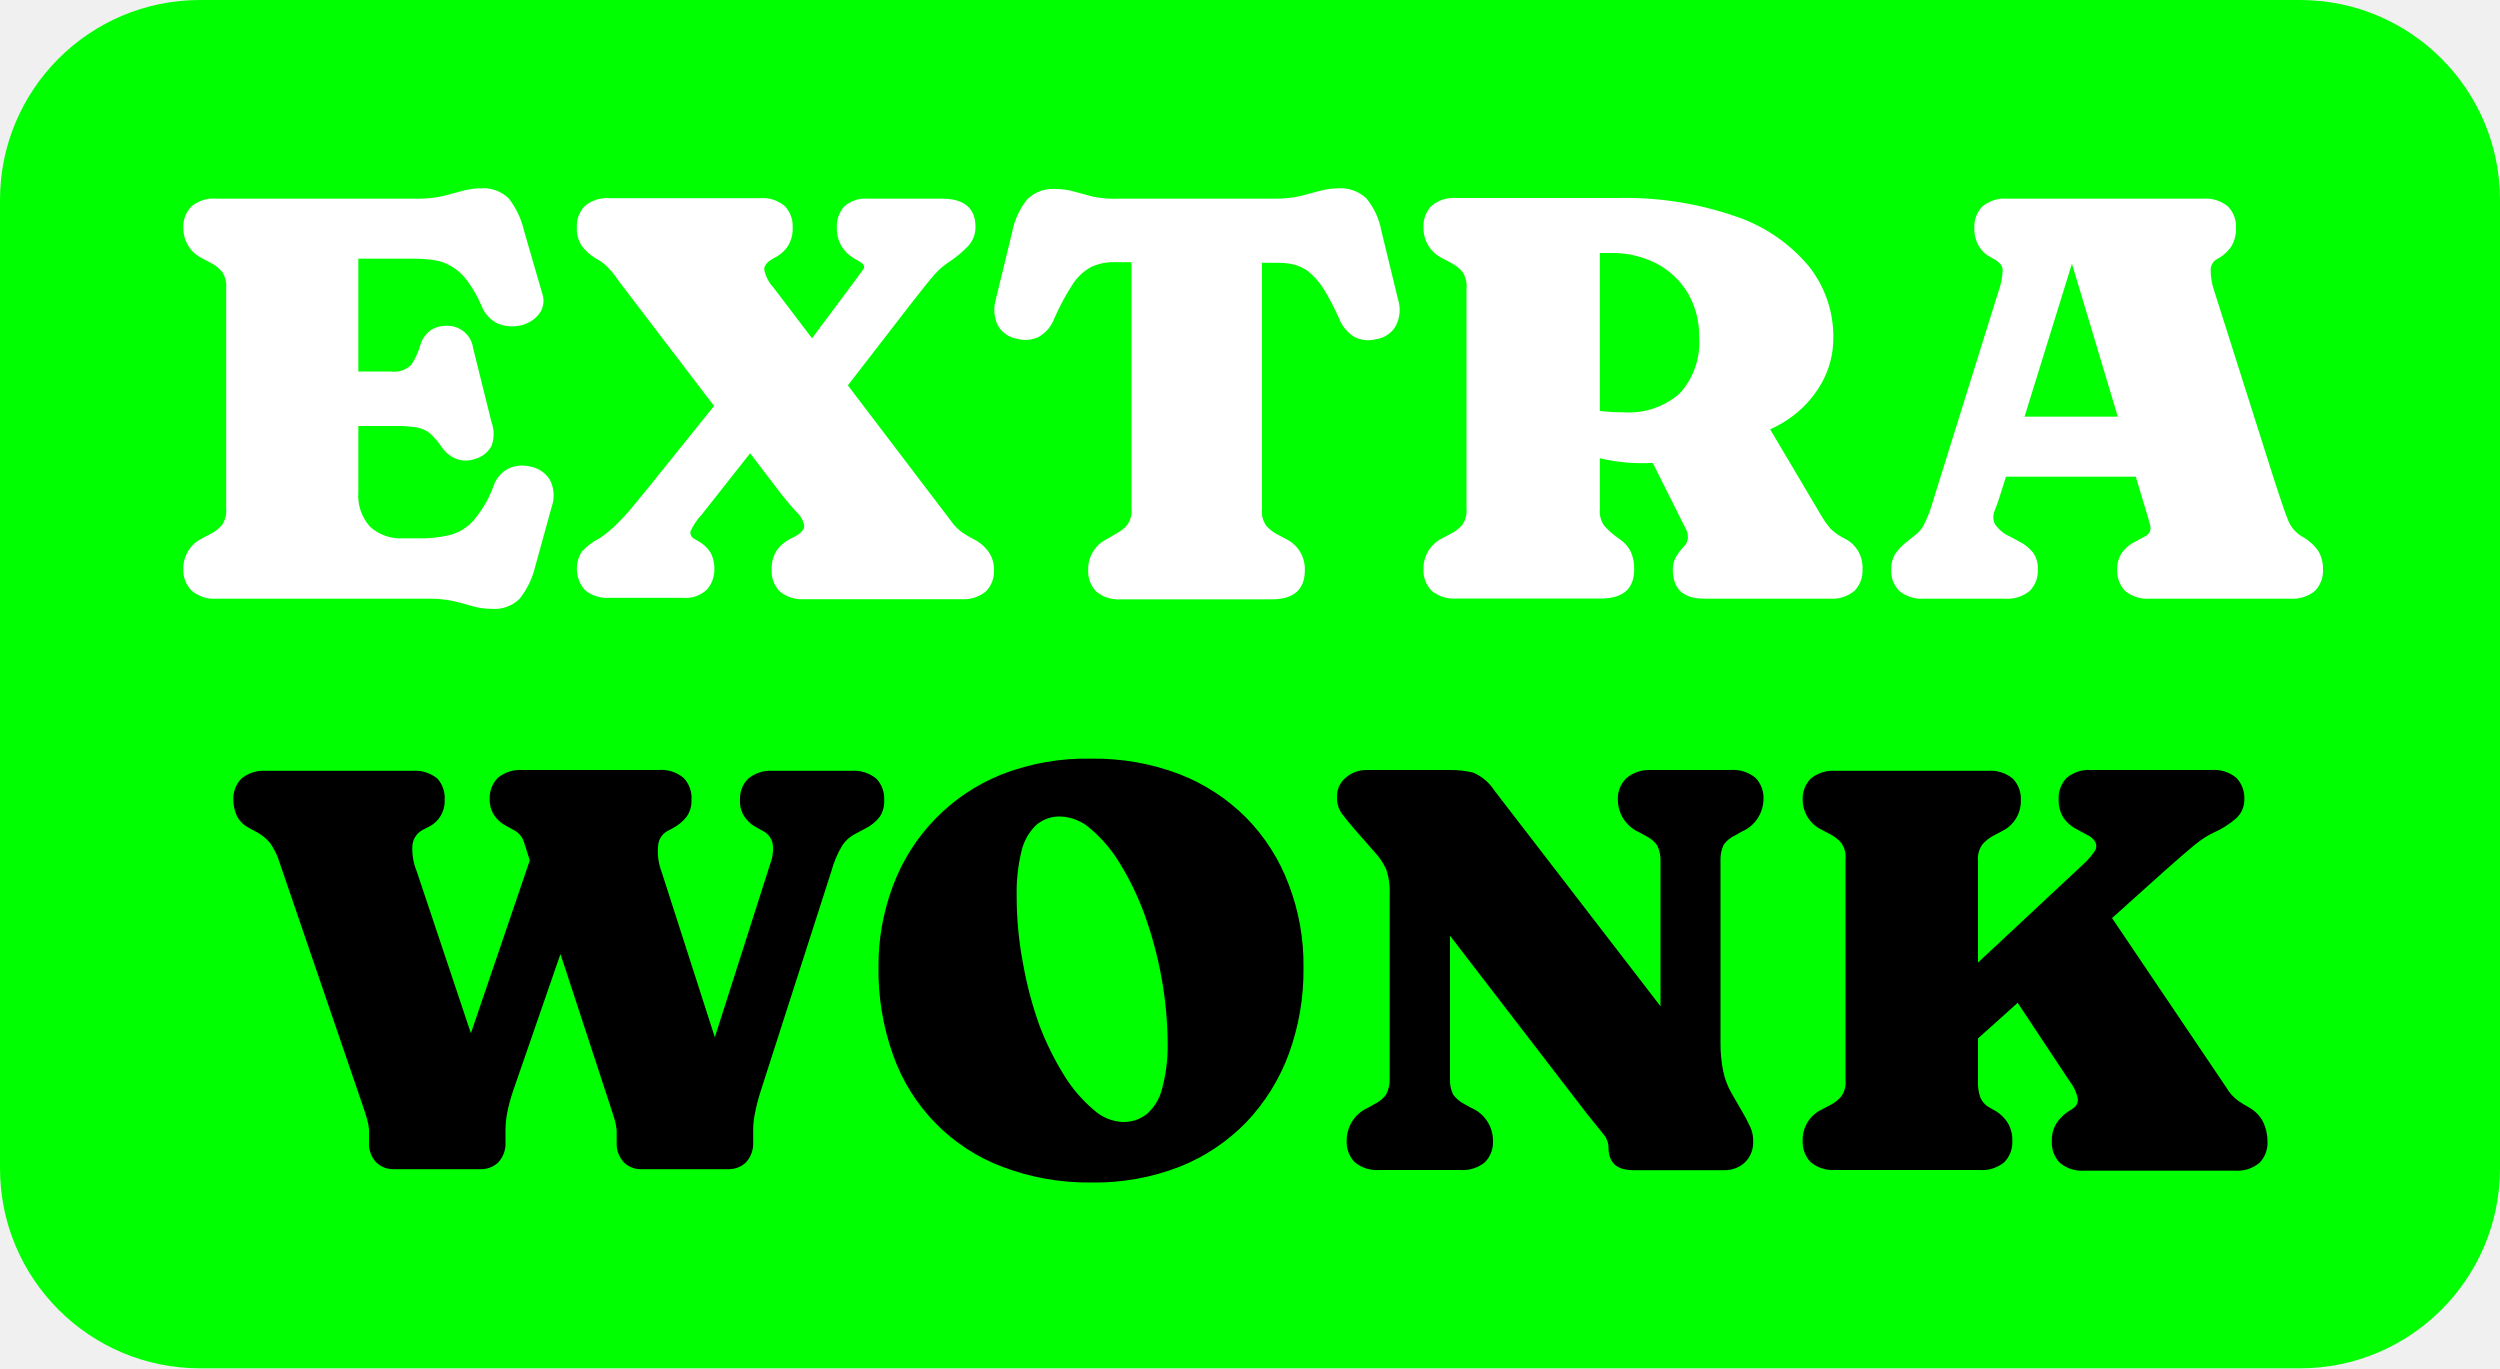
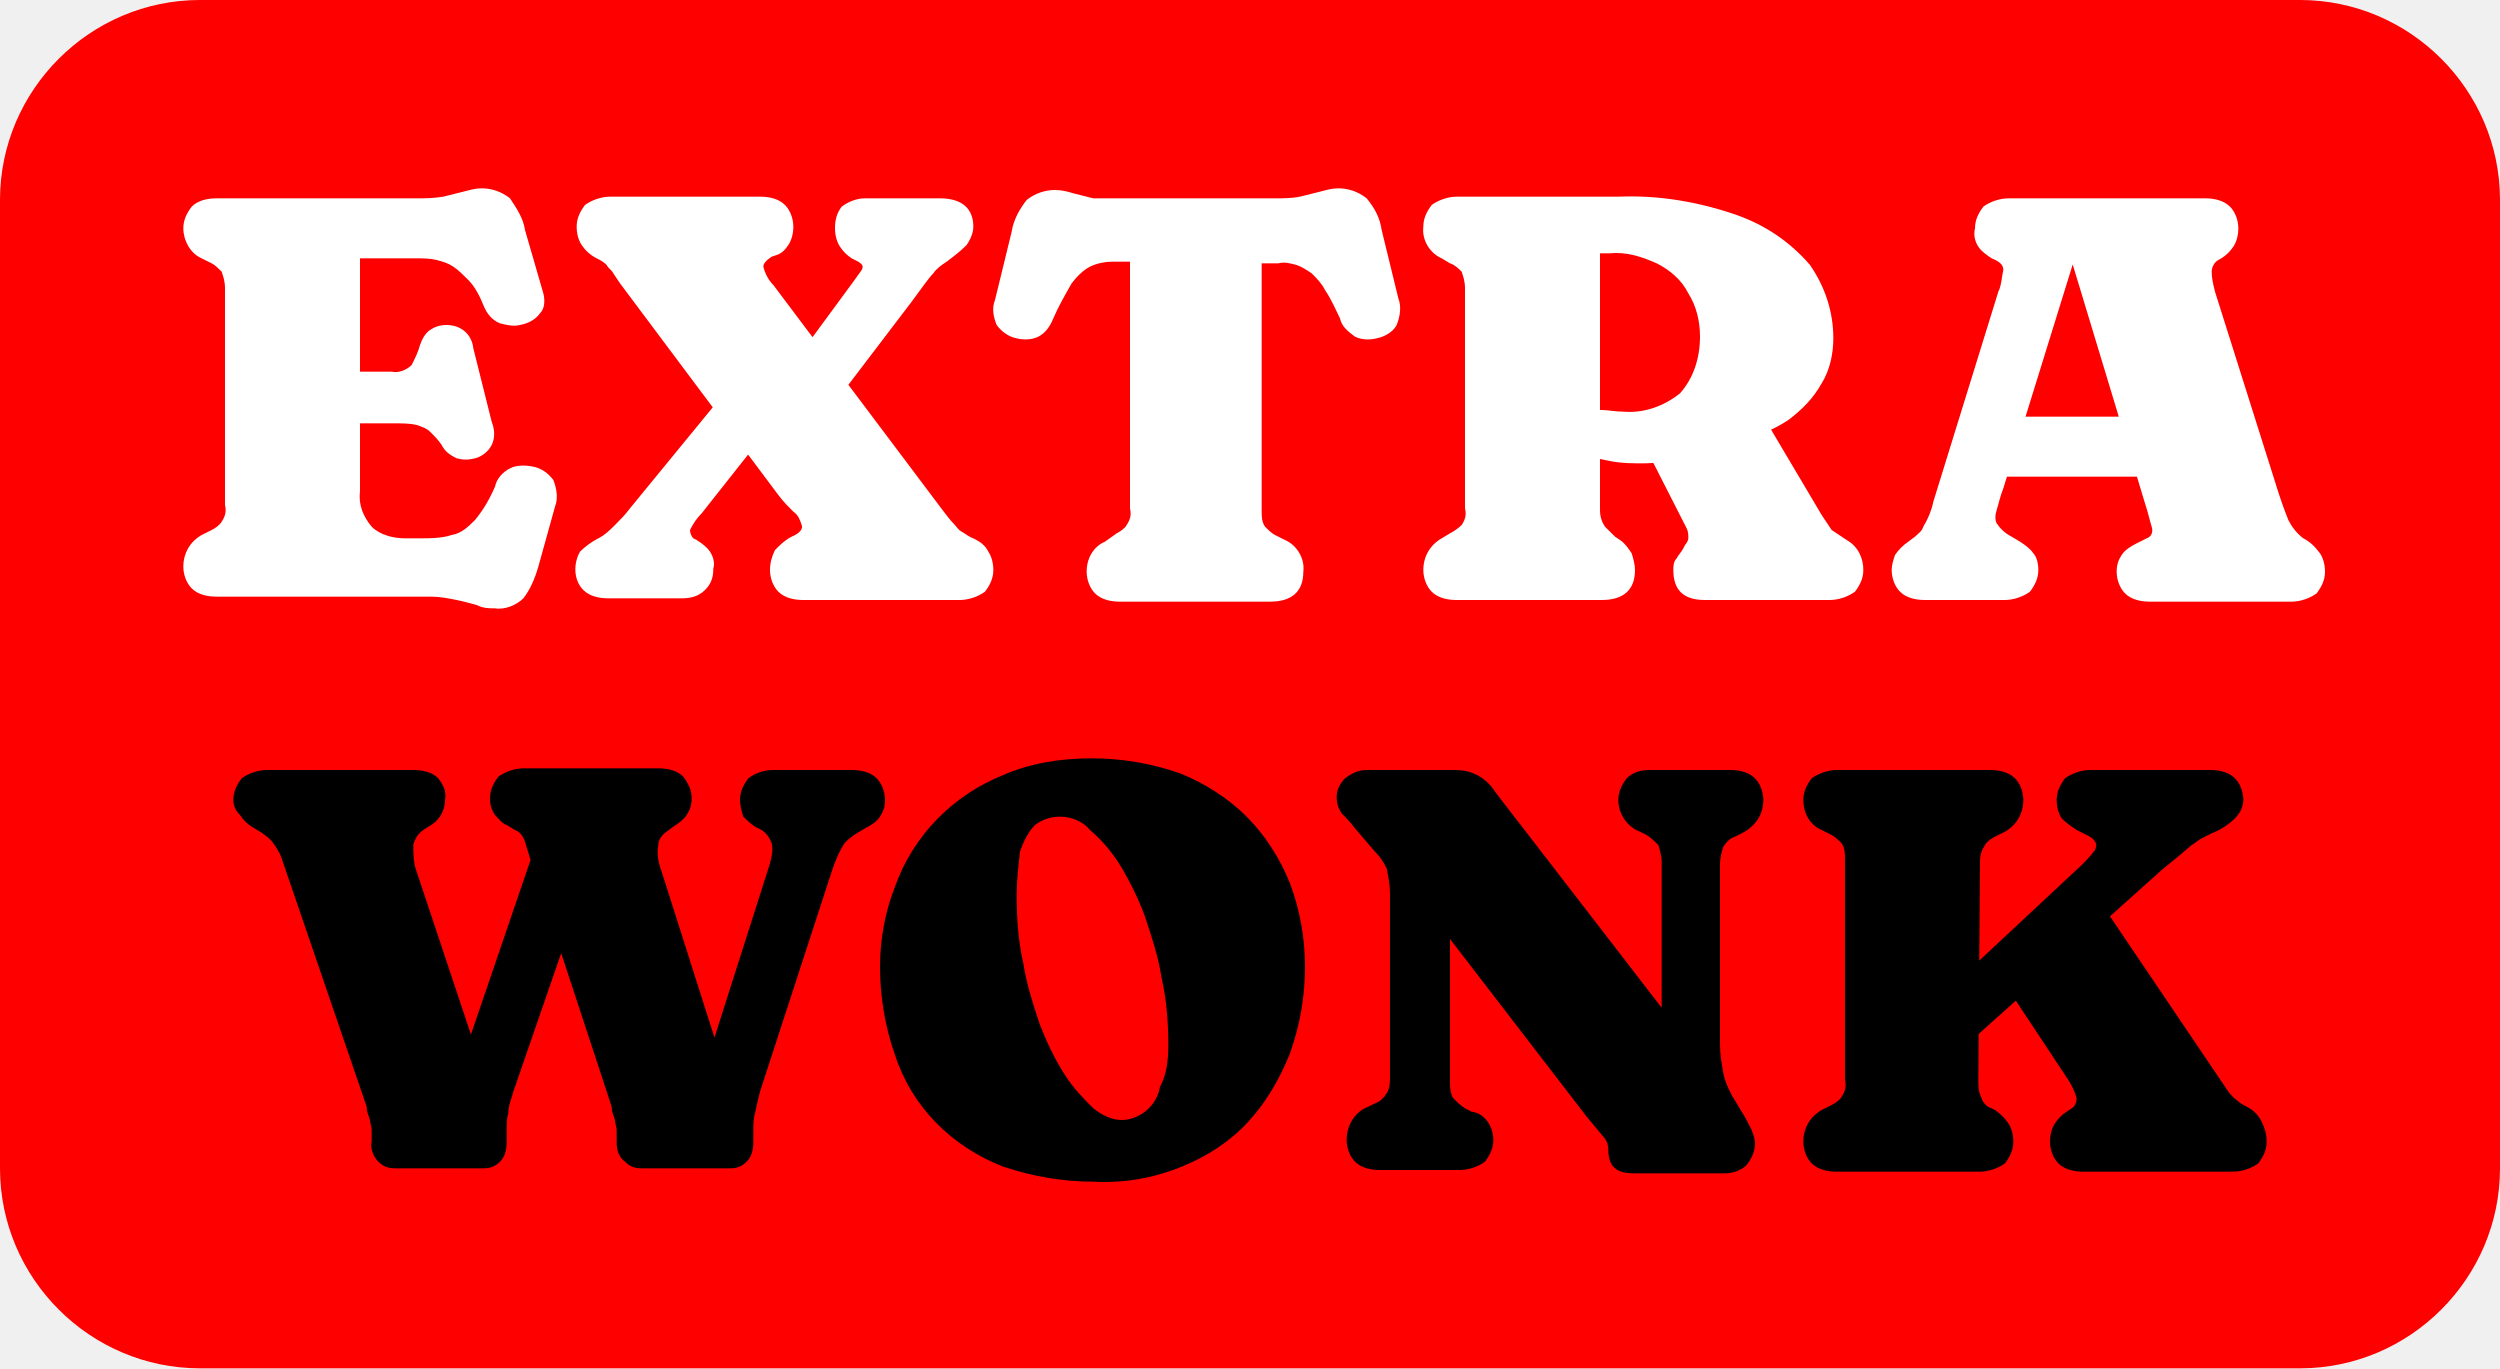
- <svg xmlns="http://www.w3.org/2000/svg" viewBox="0 0 150 82.1">
-   <rect width="150" height="82.1" rx="12" fill="#0f0" />
-   <path d="M11 13.67a1.72 1.72 0 0 1 .48-1.28 2.06 2.06 0 0 1 1.52-.47h12a6.86 6.86 0 0 0 1.56-.15l1.16-.31a4.15 4.15 0 0 1 1.12-.16 2.18 2.18 0 0 1 1.68.6 4.93 4.93 0 0 1 .92 1.94l1.1 3.79a1.29 1.29 0 0 1-.23 1.25 1.94 1.94 0 0 1-1.21.67 2.32 2.32 0 0 1-1.22-.13 1.94 1.94 0 0 1-1-1.1A7.13 7.13 0 0 0 28 16.8a3.1 3.1 0 0 0-.93-.83 2.73 2.73 0 0 0-1-.36 8.15 8.15 0 0 0-1.27-.09h-3.3v14a2.78 2.78 0 0 0 .7 2.08 2.72 2.72 0 0 0 2 .7h.87a7.3 7.3 0 0 0 1.93-.2 2.86 2.86 0 0 0 1.42-.88 6.79 6.79 0 0 0 1.17-2 1.85 1.85 0 0 1 .9-1.1 2 2 0 0 1 1.35-.12 1.74 1.74 0 0 1 1.16.8 2.05 2.05 0 0 1 .11 1.58l-1 3.62a4.9 4.9 0 0 1-.93 1.92 2.12 2.12 0 0 1-1.68.61 4.07 4.07 0 0 1-1.11-.15c-.35-.1-.74-.21-1.17-.31a6.83 6.83 0 0 0-1.55-.15H13a2.06 2.06 0 0 1-1.49-.47 1.72 1.72 0 0 1-.51-1.28 2 2 0 0 1 1.13-1.87l.55-.29a2.18 2.18 0 0 0 .64-.51 1.53 1.53 0 0 0 .25-1V17.3a1.53 1.53 0 0 0-.25-1 2.18 2.18 0 0 0-.64-.51l-.55-.29A2 2 0 0 1 11 13.67zm6.75 8.62h5.69a1.48 1.48 0 0 0 1.23-.39 4.24 4.24 0 0 0 .55-1.2 1.66 1.66 0 0 1 .6-.87 1.63 1.63 0 0 1 .95-.28 1.55 1.55 0 0 1 1.62 1.35l1.1 4.43a2.06 2.06 0 0 1 0 1.43 1.61 1.61 0 0 1-1 .78 1.66 1.66 0 0 1-1.1 0 2 2 0 0 1-.92-.76 4.61 4.61 0 0 0-.66-.77 1.78 1.78 0 0 0-.77-.36 7.69 7.69 0 0 0-1.35-.09h-5.96zm38.68 8.14c.33.44.59.76.76 1a3 3 0 0 0 .52.5 5.61 5.61 0 0 0 .67.4 2.49 2.49 0 0 1 .92.76 1.85 1.85 0 0 1 .34 1.11 1.72 1.72 0 0 1-.48 1.28 2.08 2.08 0 0 1-1.49.47h-9.4a2.08 2.08 0 0 1-1.49-.47 1.72 1.72 0 0 1-.48-1.28 2 2 0 0 1 .32-1.2 2.49 2.49 0 0 1 1-.77q.69-.36.63-.72a1.54 1.54 0 0 0-.48-.81c-.28-.3-.58-.65-.89-1.05L37.23 17l-.42-.57a4.69 4.69 0 0 0-.42-.47 2.59 2.59 0 0 0-.6-.43 2.85 2.85 0 0 1-.91-.81 1.92 1.92 0 0 1-.27-1.08 1.72 1.72 0 0 1 .48-1.28 2.08 2.08 0 0 1 1.49-.47h9a2.06 2.06 0 0 1 1.5.47 1.72 1.72 0 0 1 .48 1.28 2 2 0 0 1-.27 1.1 2 2 0 0 1-.68.65l-.27.15c-.32.19-.48.39-.49.62a2.26 2.26 0 0 0 .57 1.11zm-12.77-7.09L47 24.67l-4.9 6.21a3.56 3.56 0 0 0-.67 1 .41.41 0 0 0 .23.45l.2.12a2.05 2.05 0 0 1 .75.67 1.91 1.91 0 0 1 .25 1 1.78 1.78 0 0 1-.46 1.27 1.85 1.85 0 0 1-1.41.48h-4.41a2.08 2.08 0 0 1-1.49-.47 1.93 1.93 0 0 1-.19-2.29 3.65 3.65 0 0 1 1.1-.83 7 7 0 0 0 1-.83 12.1 12.1 0 0 0 .92-1l.89-1.08zm5.93 1.44l-3.37-1.13 5.05-6.77.52-.71c.12-.16.06-.31-.19-.46l-.38-.22a2.12 2.12 0 0 1-.72-.71 2.08 2.08 0 0 1-.29-1.11 1.82 1.82 0 0 1 .44-1.28 1.92 1.92 0 0 1 1.43-.47h4.45c1.32 0 2 .57 2 1.7a1.65 1.65 0 0 1-.44 1.14 6.54 6.54 0 0 1-1.21 1 4.27 4.27 0 0 0-.79.69c-.27.3-.72.86-1.35 1.67zm17.62-12.86h9.26a7 7 0 0 0 1.53-.15l1.16-.31a4.15 4.15 0 0 1 1.12-.16 2.24 2.24 0 0 1 1.7.6 4.23 4.23 0 0 1 .9 1.94l1 4.12a2.07 2.07 0 0 1-.13 1.59 1.62 1.62 0 0 1-1.17.8 1.86 1.86 0 0 1-1.29-.12 2.22 2.22 0 0 1-.94-1.11 16.75 16.75 0 0 0-.86-1.67 4.63 4.63 0 0 0-.8-1 2.42 2.42 0 0 0-.89-.53 3.52 3.52 0 0 0-1.08-.15h-1v14.77a1.47 1.47 0 0 0 .25 1 2.32 2.32 0 0 0 .64.51l.55.29a2 2 0 0 1 1.13 1.87c0 1.17-.66 1.75-2 1.75h-9.03a2.08 2.08 0 0 1-1.49-.47 1.75 1.75 0 0 1-.48-1.3 2 2 0 0 1 1.13-1.85L67 32a2.06 2.06 0 0 0 .64-.51 1.47 1.47 0 0 0 .25-1V15.73h-1a3.15 3.15 0 0 0-1.4.28 3 3 0 0 0-1.1 1 13.91 13.91 0 0 0-1.13 2.09 2.12 2.12 0 0 1-.93 1.11 1.87 1.87 0 0 1-1.3.12 1.64 1.64 0 0 1-1.16-.8 2.17 2.17 0 0 1-.13-1.53l1-4.12a4.44 4.44 0 0 1 .91-1.94 2.2 2.2 0 0 1 1.69-.6 4.11 4.11 0 0 1 1.13.16l1.15.31a6.93 6.93 0 0 0 1.59.11zM110 20.29a5.51 5.51 0 0 1-.71 2.71 6.43 6.43 0 0 1-2 2.16 7.52 7.52 0 0 1-3 1.18 8.91 8.91 0 0 0-2 .54q-.87.35-1.74.63a6.58 6.58 0 0 1-2 .28 10.27 10.27 0 0 1-1.78-.14 11.58 11.58 0 0 1-1.59-.38A9.9 9.9 0 0 1 94 26.8l-.07-2.88a5.5 5.5 0 0 0 1.11.52 5.15 5.15 0 0 0 1.13.24 12.38 12.38 0 0 0 1.26.06 4.62 4.62 0 0 0 3.36-1.14 4.56 4.56 0 0 0 1.16-3.38 5.1 5.1 0 0 0-.66-2.6 4.78 4.78 0 0 0-1.86-1.79 5.81 5.81 0 0 0-2.79-.65h-.65v15.36a1.49 1.49 0 0 0 .26 1 4.54 4.54 0 0 0 .63.59l.34.25a1.86 1.86 0 0 1 .65.78 2.5 2.5 0 0 1 .18 1c0 1.17-.66 1.75-2 1.75h-8.66a2.09 2.09 0 0 1-1.5-.47 1.72 1.72 0 0 1-.48-1.28 2 2 0 0 1 1.14-1.87l.54-.29a2.11 2.11 0 0 0 .65-.51 1.53 1.53 0 0 0 .25-1V17.3a1.53 1.53 0 0 0-.25-1 2.11 2.11 0 0 0-.65-.51l-.54-.29a2 2 0 0 1-1.14-1.87 1.72 1.72 0 0 1 .48-1.28 2.09 2.09 0 0 1 1.5-.47h9.66a20.23 20.23 0 0 1 7.14 1.12 9.75 9.75 0 0 1 4.36 3 6.79 6.79 0 0 1 1.45 4.29zm-11.54 6.08l7.57-.91 3.23 5.45a5.12 5.12 0 0 0 .61.85 3.41 3.41 0 0 0 .88.59 1.93 1.93 0 0 1 1 1.82 1.72 1.72 0 0 1-.48 1.28 2.08 2.08 0 0 1-1.49.47h-7.53c-1.26 0-1.88-.58-1.88-1.75a1.51 1.51 0 0 1 .15-.68 3.12 3.12 0 0 1 .43-.61l.14-.15a.81.81 0 0 0 .18-.42 1 1 0 0 0-.13-.59zm23.81 7.8a1.72 1.72 0 0 1-.48 1.28 2.09 2.09 0 0 1-1.5.47h-4.85a2.08 2.08 0 0 1-1.49-.47 1.72 1.72 0 0 1-.48-1.28 1.82 1.82 0 0 1 .23-.92 3.13 3.13 0 0 1 .77-.79l.37-.3a2.09 2.09 0 0 0 .54-.57 7.68 7.68 0 0 0 .6-1.53l3.92-12.55a4.14 4.14 0 0 0 .26-1.32c0-.27-.25-.52-.69-.74a1.77 1.77 0 0 1-.76-.72 2.08 2.08 0 0 1-.25-1.06 1.72 1.72 0 0 1 .48-1.28 2.08 2.08 0 0 1 1.49-.47h11.76a2.08 2.08 0 0 1 1.49.47 1.72 1.72 0 0 1 .48 1.28 2 2 0 0 1-.28 1.11 2.27 2.27 0 0 1-.85.76.73.73 0 0 0-.39.66 3.7 3.7 0 0 0 .2 1.21l3.62 11.41c.33 1 .59 1.81.79 2.3a2 2 0 0 0 .85 1.06 2.94 2.94 0 0 1 1 .88 2.1 2.1 0 0 1 .28 1.11 1.72 1.72 0 0 1-.48 1.28 2.09 2.09 0 0 1-1.5.47H129a2.09 2.09 0 0 1-1.5-.47 1.75 1.75 0 0 1-.47-1.28 1.78 1.78 0 0 1 .28-1 2.24 2.24 0 0 1 .85-.7l.55-.29a.55.55 0 0 0 .3-.66c-.07-.29-.21-.75-.4-1.37L124.07 15l.48.07-4.41 14.23c-.17.55-.32 1-.45 1.31a1 1 0 0 0 0 .83 2.14 2.14 0 0 0 .92.76l.54.29a2.53 2.53 0 0 1 .83.66 1.63 1.63 0 0 1 .29 1.02zM119.08 25h10.69v3.6h-10.69z" fill="#fff" />
-   <path d="M31.87 51.38l3.62.48-4.72 13.64a9.91 9.91 0 0 0-.34 1.28 5.63 5.63 0 0 0-.1 1v.72a1.68 1.68 0 0 1-.43 1.24 1.49 1.49 0 0 1-1 .41h-5.33a1.45 1.45 0 0 1-1-.41 1.64 1.64 0 0 1-.43-1.24v-.72a2.82 2.82 0 0 0-.11-.61c-.08-.26-.16-.53-.25-.79l-5-14.61a4.25 4.25 0 0 0-.56-1.17 2.66 2.66 0 0 0-.83-.68l-.5-.27a1.65 1.65 0 0 1-.69-.72A2.33 2.33 0 0 1 14 48a1.72 1.72 0 0 1 .48-1.28 2.08 2.08 0 0 1 1.49-.47h8.78a2.09 2.09 0 0 1 1.5.47 1.75 1.75 0 0 1 .43 1.28 1.72 1.72 0 0 1-1 1.63l-.33.17a1.18 1.18 0 0 0-.6.86 3.47 3.47 0 0 0 .25 1.61l4.41 13.18-3.12 2.31zM44.4 48a1.69 1.69 0 0 1 .49-1.28 2.07 2.07 0 0 1 1.48-.47h4.71a2.09 2.09 0 0 1 1.5.47 1.71 1.71 0 0 1 .47 1.28 1.65 1.65 0 0 1-.26 1 2.48 2.48 0 0 1-.87.71l-.54.29a2.12 2.12 0 0 0-.84.72 6.07 6.07 0 0 0-.66 1.56L45.63 65.5a11.6 11.6 0 0 0-.33 1.28 4.94 4.94 0 0 0-.11 1v.72a1.68 1.68 0 0 1-.43 1.24 1.47 1.47 0 0 1-1 .41h-5.33a1.45 1.45 0 0 1-1-.41 1.64 1.64 0 0 1-.43-1.19v-.72a2.82 2.82 0 0 0-.11-.61c-.08-.26-.16-.53-.25-.79l-4.79-14.61q-.27-.87-.42-1.32a1.22 1.22 0 0 0-.61-.7l-.49-.27a1.91 1.91 0 0 1-.69-.63 1.68 1.68 0 0 1-.26-.95 1.73 1.73 0 0 1 .49-1.28 2.1 2.1 0 0 1 1.49-.47h8.15a2.06 2.06 0 0 1 1.5.47 1.72 1.72 0 0 1 .48 1.33 1.63 1.63 0 0 1-.29 1 2.55 2.55 0 0 1-.85.7l-.37.2a1.08 1.08 0 0 0-.49.81 3.46 3.46 0 0 0 .21 1.61l4.24 13.18-2.83 2.31 5.11-16a2.44 2.44 0 0 0 .14-1.2 1.11 1.11 0 0 0-.62-.77l-.43-.24a1.82 1.82 0 0 1-.66-.63 1.61 1.61 0 0 1-.25-.97zm21.08-2.48a14.29 14.29 0 0 1 5.29.93 11.55 11.55 0 0 1 4 2.61 11.43 11.43 0 0 1 2.55 4 13.43 13.43 0 0 1 .89 5 14.57 14.57 0 0 1-.88 5.17 11.92 11.92 0 0 1-2.54 4.09 11.44 11.44 0 0 1-4 2.68 14 14 0 0 1-5.31.95 14.52 14.52 0 0 1-5.36-.95 11.11 11.11 0 0 1-6.54-6.71 15 15 0 0 1-.87-5.29 13.49 13.49 0 0 1 .86-4.83 11.52 11.52 0 0 1 6.52-6.7 13.89 13.89 0 0 1 5.39-.95zm4.58 17.14a22.77 22.77 0 0 0-.37-4 23.53 23.53 0 0 0-1-3.74 16.86 16.86 0 0 0-1.47-3.07 8.34 8.34 0 0 0-1.75-2.09 2.87 2.87 0 0 0-1.83-.77 2.12 2.12 0 0 0-1.5.54 3.21 3.21 0 0 0-.87 1.62 10.36 10.36 0 0 0-.27 2.59 21.56 21.56 0 0 0 .39 4.12 22.57 22.57 0 0 0 1 3.73 17.57 17.57 0 0 0 1.5 3 8.64 8.64 0 0 0 1.73 2 2.78 2.78 0 0 0 1.74.73 2.23 2.23 0 0 0 1.44-.47 2.94 2.94 0 0 0 .92-1.51 9.85 9.85 0 0 0 .34-2.68zm19.52 5.79a1.72 1.72 0 0 1-.48 1.28 2.08 2.08 0 0 1-1.49.47h-4.83a2.09 2.09 0 0 1-1.5-.47 1.72 1.72 0 0 1-.48-1.28 2.15 2.15 0 0 1 1.31-2l.37-.21a1.85 1.85 0 0 0 .69-.57 2 2 0 0 0 .21-1v-11a4.15 4.15 0 0 0-.22-1.54 3.89 3.89 0 0 0-.68-1l-1.2-1.37c-.32-.37-.57-.68-.77-.94a1.63 1.63 0 0 1-.29-1 1.42 1.42 0 0 1 .49-1.13A1.89 1.89 0 0 1 82 46.2h5a5.62 5.62 0 0 1 1.4.16 2.85 2.85 0 0 1 1.27 1.08l10.78 14-.82 3.75V51.72a2.09 2.09 0 0 0-.2-1 1.85 1.85 0 0 0-.69-.57l-.38-.21A2.14 2.14 0 0 1 97.07 48a1.72 1.72 0 0 1 .48-1.28A2.08 2.08 0 0 1 99 46.2h4.83a2.09 2.09 0 0 1 1.5.47 1.72 1.72 0 0 1 .48 1.28 2.15 2.15 0 0 1-1.31 1.95l-.37.21a1.8 1.8 0 0 0-.71.57 2.15 2.15 0 0 0-.19 1v10.91a8.3 8.3 0 0 0 .16 1.67 4.52 4.52 0 0 0 .5 1.33l.58 1a10.83 10.83 0 0 1 .56 1.06 1.92 1.92 0 0 1 .16.83 1.67 1.67 0 0 1-.49 1.26 1.77 1.77 0 0 1-1.26.47H98c-1 0-1.49-.45-1.49-1.36a1.24 1.24 0 0 0-.29-.78l-1-1.24-10-13L87 51.41v13.27a2 2 0 0 0 .19 1 2 2 0 0 0 .7.58l.38.21a2.14 2.14 0 0 1 1.31 1.98zm29.1-3.63a2.6 2.6 0 0 0 .16 1.08 1.25 1.25 0 0 0 .58.58l.21.12a2.2 2.2 0 0 1 .84.78 2 2 0 0 1 .27 1.07 1.72 1.72 0 0 1-.48 1.28 2.08 2.08 0 0 1-1.49.47h-8.64a2.08 2.08 0 0 1-1.49-.47 1.72 1.72 0 0 1-.48-1.28 2 2 0 0 1 1.13-1.87l.55-.29a2.06 2.06 0 0 0 .64-.51 1.47 1.47 0 0 0 .25-1v-13.2a1.47 1.47 0 0 0-.25-1 2.06 2.06 0 0 0-.64-.51l-.55-.29a2 2 0 0 1-1.13-1.78 1.72 1.72 0 0 1 .48-1.28 2.08 2.08 0 0 1 1.49-.47h9.15a2.06 2.06 0 0 1 1.49.47 1.72 1.72 0 0 1 .48 1.28 2 2 0 0 1-1.13 1.87l-.55.29a2.28 2.28 0 0 0-.63.51 1.47 1.47 0 0 0-.26 1zm-2.74-4.51l9-8.4a4.39 4.39 0 0 0 .76-.87.53.53 0 0 0 0-.55 1.07 1.07 0 0 0-.5-.41l-.55-.3a2.19 2.19 0 0 1-.86-.74 2 2 0 0 1-.27-1.09 1.72 1.72 0 0 1 .48-1.28 2.08 2.08 0 0 1 1.49-.47h7.2a2.08 2.08 0 0 1 1.49.47 1.72 1.72 0 0 1 .48 1.28 1.5 1.5 0 0 1-.48 1.14 5.22 5.22 0 0 1-1.39.88 4.88 4.88 0 0 0-.55.31q-.27.18-.57.42l-.73.62-1.06.93-12.53 11.25zm3.89-2l5.85-4.77 7.9 11.71a2.58 2.58 0 0 0 .73.81c.22.15.42.27.6.37a2.09 2.09 0 0 1 .88.89 2.71 2.71 0 0 1 .26 1.17 1.72 1.72 0 0 1-.48 1.28 2.08 2.08 0 0 1-1.49.47h-9a2.08 2.08 0 0 1-1.49-.47 1.72 1.72 0 0 1-.48-1.28 1.92 1.92 0 0 1 .27-1.08 2.44 2.44 0 0 1 .67-.69l.31-.2a.62.62 0 0 0 .31-.6 2.52 2.52 0 0 0-.5-1.06z" />
+ <svg xmlns="http://www.w3.org/2000/svg" version="1.1" id="Layer_1" x="0px" y="0px" viewBox="0 0 150 82.1" style="enable-background:new 0 0 150 82.1;" xml:space="preserve">
+   <style type="text/css">
+ 	.st0{fill:#FF0000;}
+ 	.st1{fill:#FFFFFF;}
+ </style>
+   <path class="st0" d="M12,0h126c6.6,0,12,5.4,12,12v58.1c0,6.6-5.4,12-12,12H12c-6.6,0-12-5.4-12-12V12C0,5.4,5.4,0,12,0z" />
+   <path class="st1" d="M11,13.7c0-0.5,0.2-0.9,0.5-1.3c0.4-0.4,1-0.5,1.5-0.5h12c0.5,0,1,0,1.6-0.1l1.2-0.3c0.4-0.1,0.7-0.2,1.1-0.2  c0.6,0,1.2,0.2,1.7,0.6c0.4,0.6,0.8,1.2,0.9,1.9l1.1,3.8c0.1,0.4,0.1,0.9-0.2,1.2c-0.3,0.4-0.7,0.6-1.2,0.7c-0.4,0.1-0.8,0-1.2-0.1  c-0.5-0.2-0.8-0.6-1-1.1s-0.5-1.1-0.9-1.5c-0.3-0.3-0.6-0.6-0.9-0.8s-0.6-0.3-1-0.4c-0.4-0.1-0.8-0.1-1.3-0.1h-3.3v14  c-0.1,0.8,0.2,1.5,0.7,2.1c0.5,0.5,1.3,0.7,2,0.7h0.9c0.6,0,1.3,0,1.9-0.2c0.6-0.1,1-0.5,1.4-0.9c0.5-0.6,0.9-1.3,1.2-2  c0.1-0.5,0.5-0.9,0.9-1.1s0.9-0.2,1.4-0.1c0.5,0.1,0.9,0.4,1.2,0.8c0.2,0.5,0.3,1.1,0.1,1.6l-1,3.6c-0.2,0.7-0.5,1.4-0.9,1.9  c-0.4,0.4-1.1,0.7-1.7,0.6c-0.4,0-0.7,0-1.1-0.2c-0.4-0.1-0.7-0.2-1.2-0.3s-1-0.2-1.5-0.2H13c-0.5,0-1.1-0.1-1.5-0.5  C11.2,35,11,34.5,11,34c0-0.8,0.4-1.5,1.1-1.9l0.6-0.3c0.2-0.1,0.5-0.3,0.6-0.5c0.2-0.3,0.3-0.6,0.2-1v-13c0-0.4-0.1-0.7-0.2-1  c-0.2-0.2-0.4-0.4-0.6-0.5l-0.6-0.3C11.4,15.2,11,14.4,11,13.7z M17.8,22.3h5.7c0.4,0.1,0.9-0.1,1.2-0.4c0.2-0.4,0.4-0.8,0.5-1.2  c0.1-0.3,0.3-0.7,0.6-0.9c0.3-0.2,0.6-0.3,1-0.3c0.8,0,1.5,0.5,1.6,1.4l1.1,4.4c0.2,0.5,0.2,1,0,1.4s-0.6,0.7-1,0.8  c-0.4,0.1-0.7,0.1-1.1,0c-0.4-0.2-0.7-0.4-0.9-0.8c-0.2-0.3-0.4-0.5-0.7-0.8c-0.2-0.2-0.5-0.3-0.8-0.4c-0.4-0.1-0.9-0.1-1.4-0.1h-6  L17.8,22.3z M56.4,30.4c0.3,0.4,0.6,0.8,0.8,1s0.3,0.4,0.5,0.5s0.4,0.3,0.7,0.4c0.4,0.2,0.7,0.4,0.9,0.8c0.2,0.3,0.3,0.7,0.3,1.1  c0,0.5-0.2,0.9-0.5,1.3c-0.4,0.3-1,0.5-1.5,0.5h-9.4c-0.5,0-1.1-0.1-1.5-0.5c-0.3-0.3-0.5-0.8-0.5-1.3c0-0.4,0.1-0.8,0.3-1.2  c0.3-0.3,0.6-0.6,1-0.8c0.5-0.2,0.7-0.5,0.6-0.7c-0.1-0.3-0.2-0.6-0.5-0.8c-0.3-0.3-0.6-0.6-0.9-1L37.2,17l-0.4-0.6  c-0.1-0.2-0.3-0.3-0.4-0.5c-0.2-0.2-0.4-0.3-0.6-0.4c-0.4-0.2-0.7-0.5-0.9-0.8s-0.3-0.7-0.3-1.1c0-0.5,0.2-0.9,0.5-1.3  c0.4-0.3,1-0.5,1.5-0.5h9c0.5,0,1.1,0.1,1.5,0.5c0.3,0.3,0.5,0.8,0.5,1.3c0,0.4-0.1,0.8-0.3,1.1s-0.4,0.5-0.7,0.6l-0.3,0.1  c-0.3,0.2-0.5,0.4-0.5,0.6c0.1,0.4,0.3,0.8,0.6,1.1L56.4,30.4z M43.7,23.3l3.3,1.3l-4.9,6.2c-0.3,0.3-0.5,0.6-0.7,1  c0,0.2,0.1,0.4,0.2,0.5l0.2,0.1c0.3,0.2,0.6,0.4,0.8,0.7s0.3,0.7,0.2,1c0,0.5-0.1,0.9-0.5,1.3c-0.4,0.4-0.9,0.5-1.4,0.5h-4.4  c-0.5,0-1.1-0.1-1.5-0.5c-0.6-0.6-0.6-1.6-0.2-2.3c0.3-0.3,0.7-0.6,1.1-0.8c0.4-0.2,0.7-0.5,1-0.8s0.6-0.6,0.9-1l0.9-1.1L43.7,23.3z   M49.6,24.8l-3.4-1.1l5-6.8l0.5-0.7c0.1-0.2,0.1-0.3-0.2-0.5l-0.4-0.2c-0.3-0.2-0.5-0.4-0.7-0.7s-0.3-0.7-0.3-1.1  c0-0.5,0.1-0.9,0.4-1.3c0.4-0.3,0.9-0.5,1.4-0.5h4.5c1.3,0,2,0.6,2,1.7c0,0.4-0.2,0.8-0.4,1.1c-0.4,0.4-0.8,0.7-1.2,1  c-0.3,0.2-0.6,0.4-0.8,0.7c-0.3,0.3-0.7,0.9-1.3,1.7L49.6,24.8z M67.2,11.9h9.3c0.5,0,1,0,1.5-0.1l1.2-0.3c0.4-0.1,0.7-0.2,1.1-0.2  c0.6,0,1.2,0.2,1.7,0.6c0.5,0.6,0.8,1.2,0.9,1.9l1,4.1c0.2,0.5,0.1,1.1-0.1,1.6c-0.2,0.4-0.7,0.7-1.2,0.8c-0.4,0.1-0.9,0.1-1.3-0.1  c-0.4-0.3-0.8-0.6-0.9-1.1c-0.3-0.6-0.5-1.1-0.9-1.7c-0.2-0.4-0.5-0.7-0.8-1c-0.3-0.2-0.6-0.4-0.9-0.5c-0.4-0.1-0.7-0.2-1.1-0.1h-1  v14.8c0,0.4,0,0.7,0.2,1c0.2,0.2,0.4,0.4,0.6,0.5l0.6,0.3c0.7,0.3,1.2,1.1,1.1,1.9c0,1.2-0.7,1.8-2,1.8h-9c-0.5,0-1.1-0.1-1.5-0.5  c-0.3-0.3-0.5-0.8-0.5-1.3c0-0.8,0.4-1.5,1.1-1.8L67,32c0.2-0.1,0.5-0.3,0.6-0.5c0.2-0.3,0.3-0.6,0.2-1V15.7h-1  c-0.5,0-1,0.1-1.4,0.3c-0.4,0.2-0.8,0.6-1.1,1c-0.4,0.7-0.8,1.4-1.1,2.1c-0.2,0.5-0.5,0.9-0.9,1.1s-0.9,0.2-1.3,0.1  c-0.5-0.1-0.9-0.4-1.2-0.8c-0.2-0.5-0.3-1-0.1-1.5l1-4.1c0.1-0.7,0.5-1.4,0.9-1.9c0.5-0.4,1.1-0.6,1.7-0.6c0.4,0,0.8,0.1,1.1,0.2  l1.2,0.3C66.1,11.9,66.7,11.9,67.2,11.9z M110,20.3c0,0.9-0.2,1.9-0.7,2.7c-0.5,0.9-1.2,1.6-2,2.2c-0.9,0.6-1.9,1-3,1.2  c-0.7,0.1-1.4,0.3-2,0.5s-1.2,0.4-1.7,0.6c-0.6,0.2-1.3,0.3-2,0.3c-0.6,0-1.2,0-1.8-0.1c-0.5-0.1-1.1-0.2-1.6-0.4  c-0.4-0.1-0.8-0.3-1.2-0.5l-0.1-2.9c0.3,0.2,0.7,0.4,1.1,0.5s0.7,0.2,1.1,0.2s0.8,0.1,1.3,0.1c1.2,0.1,2.4-0.3,3.4-1.1  c0.8-0.9,1.2-2.1,1.2-3.4c0-0.9-0.2-1.8-0.7-2.6c-0.4-0.8-1.1-1.4-1.9-1.8c-0.9-0.4-1.8-0.7-2.8-0.6H96v15.4c0,0.4,0.1,0.7,0.3,1  c0.2,0.2,0.4,0.4,0.6,0.6l0.3,0.2c0.3,0.2,0.5,0.5,0.7,0.8c0.1,0.3,0.2,0.7,0.2,1c0,1.2-0.7,1.8-2,1.8h-8.7c-0.5,0-1.1-0.1-1.5-0.5  c-0.3-0.3-0.5-0.8-0.5-1.3c0-0.8,0.4-1.5,1.1-1.9L87,32c0.2-0.1,0.5-0.3,0.7-0.5c0.2-0.3,0.3-0.6,0.2-1V17.3c0-0.4-0.1-0.7-0.2-1  c-0.2-0.2-0.4-0.4-0.7-0.5l-0.5-0.3c-0.7-0.3-1.2-1.1-1.1-1.9c0-0.5,0.2-0.9,0.5-1.3c0.4-0.3,1-0.5,1.5-0.5h9.7  c2.4-0.1,4.8,0.3,7.1,1.1c1.7,0.6,3.2,1.6,4.4,3C109.5,17.2,110,18.7,110,20.3z M98.5,26.4l7.6-0.9l3.2,5.4c0.2,0.3,0.4,0.6,0.6,0.9  c0.3,0.2,0.6,0.4,0.9,0.6c0.7,0.4,1,1.1,1,1.8c0,0.5-0.2,0.9-0.5,1.3c-0.4,0.3-1,0.5-1.5,0.5h-7.5c-1.3,0-1.9-0.6-1.9-1.8  c0-0.2,0-0.5,0.2-0.7c0.1-0.2,0.3-0.4,0.4-0.6l0.1-0.2c0.1-0.1,0.2-0.3,0.2-0.4c0-0.2,0-0.4-0.1-0.6L98.5,26.4z M122.3,34.2  c0,0.5-0.2,0.9-0.5,1.3c-0.4,0.3-1,0.5-1.5,0.5h-4.8c-0.5,0-1.1-0.1-1.5-0.5c-0.3-0.3-0.5-0.8-0.5-1.3c0-0.3,0.1-0.6,0.2-0.9  c0.2-0.3,0.5-0.6,0.8-0.8l0.4-0.3c0.2-0.2,0.4-0.3,0.5-0.6c0.3-0.5,0.5-1,0.6-1.5l3.9-12.6c0.2-0.4,0.2-0.9,0.3-1.3  c0-0.3-0.2-0.5-0.7-0.7c-0.3-0.2-0.6-0.4-0.8-0.7c-0.2-0.3-0.3-0.7-0.2-1.1c0-0.5,0.2-0.9,0.5-1.3c0.4-0.3,1-0.5,1.5-0.5h11.8  c0.5,0,1.1,0.1,1.5,0.5c0.3,0.3,0.5,0.8,0.5,1.3c0,0.4-0.1,0.8-0.3,1.1s-0.5,0.6-0.9,0.8c-0.2,0.1-0.4,0.4-0.4,0.7  c0,0.4,0.1,0.8,0.2,1.2l3.6,11.4c0.3,1,0.6,1.8,0.8,2.3c0.2,0.4,0.5,0.8,0.9,1.1c0.4,0.2,0.7,0.5,1,0.9c0.2,0.3,0.3,0.7,0.3,1.1  c0,0.5-0.2,0.9-0.5,1.3c-0.4,0.3-1,0.5-1.5,0.5H129c-0.5,0-1.1-0.1-1.5-0.5c-0.3-0.3-0.5-0.8-0.5-1.3c0-0.4,0.1-0.7,0.3-1  c0.2-0.3,0.5-0.5,0.9-0.7l0.6-0.3c0.3-0.1,0.4-0.4,0.3-0.7c-0.1-0.3-0.2-0.8-0.4-1.4L124.1,15l0.5,0.1l-4.4,14.2  c-0.2,0.5-0.3,1-0.4,1.3s-0.1,0.6,0,0.8c0.2,0.3,0.5,0.6,0.9,0.8l0.5,0.3c0.3,0.2,0.6,0.4,0.8,0.7C122.2,33.4,122.3,33.8,122.3,34.2  z M119.1,25h10.7v3.6h-10.7C119.1,28.6,119.1,25,119.1,25z" />
+   <path d="M31.9,51.4l3.6,0.5l-4.7,13.6c-0.1,0.4-0.3,0.8-0.3,1.3c-0.1,0.3-0.1,0.7-0.1,1v0.7c0,0.5-0.1,0.9-0.4,1.2  c-0.3,0.3-0.6,0.4-1,0.4h-5.3c-0.4,0-0.7-0.1-1-0.4s-0.5-0.8-0.4-1.2v-0.7c0-0.2-0.1-0.4-0.1-0.6c-0.1-0.3-0.2-0.5-0.2-0.8l-5-14.6  c-0.1-0.4-0.3-0.8-0.6-1.2c-0.2-0.3-0.5-0.5-0.8-0.7l-0.5-0.3c-0.3-0.2-0.5-0.4-0.7-0.7C14.1,48.6,14,48.3,14,48  c0-0.5,0.2-0.9,0.5-1.3c0.4-0.3,1-0.5,1.5-0.5h8.8c0.5,0,1.1,0.1,1.5,0.5c0.3,0.4,0.5,0.8,0.4,1.3c0,0.7-0.4,1.3-1,1.6l-0.3,0.2  c-0.3,0.2-0.5,0.5-0.6,0.9c0,0.5,0,1.1,0.2,1.6l4.4,13.2l-3.1,2.3L31.9,51.4z M44.4,48c0-0.5,0.2-0.9,0.5-1.3  c0.4-0.3,0.9-0.5,1.5-0.5h4.7c0.5,0,1.1,0.1,1.5,0.5c0.3,0.3,0.5,0.8,0.5,1.3c0,0.4-0.1,0.7-0.3,1s-0.5,0.5-0.9,0.7L51.4,50  c-0.3,0.2-0.6,0.4-0.8,0.7c-0.3,0.5-0.5,1-0.7,1.6l-4.3,13.2c-0.1,0.4-0.2,0.8-0.3,1.3c-0.1,0.3-0.1,0.7-0.1,1v0.7  c0,0.5-0.1,0.9-0.4,1.2c-0.3,0.3-0.6,0.4-1,0.4h-5.3c-0.4,0-0.7-0.1-1-0.4C37.1,69.4,37,69,37,68.5v-0.7c0-0.2-0.1-0.4-0.1-0.6  c-0.1-0.3-0.2-0.5-0.2-0.8l-4.8-14.6c-0.2-0.6-0.3-1-0.4-1.3s-0.3-0.6-0.6-0.7l-0.5-0.3c-0.3-0.1-0.5-0.4-0.7-0.6  c-0.2-0.3-0.3-0.6-0.3-1c0-0.5,0.2-0.9,0.5-1.3c0.4-0.3,1-0.5,1.5-0.5h8.1c0.5,0,1.1,0.1,1.5,0.5c0.3,0.4,0.5,0.8,0.5,1.3  c0,0.4-0.1,0.7-0.3,1s-0.5,0.5-0.8,0.7L40,49.9c-0.3,0.2-0.5,0.5-0.5,0.8c-0.1,0.5,0,1.1,0.2,1.6l4.2,13.2l-2.8,2.3l5.1-16  c0.1-0.4,0.2-0.8,0.1-1.2c-0.1-0.3-0.3-0.6-0.6-0.8l-0.4-0.2c-0.3-0.2-0.5-0.4-0.7-0.6C44.5,48.7,44.4,48.3,44.4,48z M65.5,45.5  c1.8,0,3.6,0.3,5.3,0.9c1.5,0.6,2.9,1.5,4,2.6s2,2.5,2.6,4c0.6,1.6,0.9,3.3,0.9,5c0,1.8-0.3,3.5-0.9,5.2c-0.6,1.5-1.4,2.9-2.5,4.1  c-1.1,1.2-2.5,2.1-4,2.7c-1.7,0.7-3.5,1-5.3,0.9c-1.8,0-3.6-0.3-5.4-0.9c-3.1-1.2-5.5-3.6-6.5-6.7c-0.6-1.7-0.9-3.5-0.9-5.3  c0-1.6,0.3-3.3,0.9-4.8c1.1-3.1,3.5-5.5,6.5-6.7C61.8,45.8,63.6,45.5,65.5,45.5z M70.1,62.7c0-1.3-0.1-2.7-0.4-4  c-0.2-1.3-0.6-2.5-1-3.7c-0.4-1.1-0.9-2.1-1.5-3.1c-0.5-0.8-1.1-1.5-1.8-2.1C65,49.3,64.3,49,63.6,49c-0.6,0-1.1,0.2-1.5,0.5  c-0.4,0.4-0.7,1-0.9,1.6C61.1,52,61,52.9,61,53.7c0,1.4,0.1,2.8,0.4,4.1c0.2,1.3,0.6,2.5,1,3.7c0.4,1,0.9,2.1,1.5,3  c0.5,0.8,1.1,1.4,1.7,2c0.5,0.4,1.1,0.7,1.7,0.7c0.5,0,1-0.2,1.4-0.5c0.5-0.4,0.8-0.9,0.9-1.5C70,64.5,70.1,63.6,70.1,62.7z   M89.6,68.4c0,0.5-0.2,0.9-0.5,1.3c-0.4,0.3-1,0.5-1.5,0.5h-4.8c-0.5,0-1.1-0.1-1.5-0.5c-0.3-0.3-0.5-0.8-0.5-1.3  c0-0.9,0.5-1.7,1.3-2l0.4-0.2c0.3-0.1,0.5-0.3,0.7-0.6c0.2-0.3,0.2-0.7,0.2-1v-11c0-0.5-0.1-1-0.2-1.5c-0.2-0.4-0.4-0.7-0.7-1  l-1.2-1.4c-0.3-0.4-0.6-0.7-0.8-0.9c-0.2-0.3-0.3-0.6-0.3-1s0.2-0.8,0.5-1.1c0.4-0.3,0.8-0.5,1.3-0.5h5c0.5,0,0.9,0,1.4,0.2  s1,0.6,1.3,1.1l10.8,14l-0.8,3.8V51.7c0-0.3-0.1-0.7-0.2-1c-0.2-0.2-0.4-0.4-0.7-0.6l-0.4-0.2c-0.8-0.3-1.3-1.1-1.3-1.9  c0-0.5,0.2-0.9,0.5-1.3c0.4-0.4,0.9-0.5,1.4-0.5h4.8c0.5,0,1.1,0.1,1.5,0.5c0.3,0.3,0.5,0.8,0.5,1.3c0,0.9-0.5,1.6-1.3,2l-0.4,0.2  c-0.3,0.1-0.5,0.3-0.7,0.6c-0.1,0.3-0.2,0.7-0.2,1v10.9c0,0.6,0.1,1.1,0.2,1.7c0.1,0.5,0.3,0.9,0.5,1.3l0.6,1  c0.2,0.3,0.4,0.7,0.6,1.1c0.1,0.3,0.2,0.5,0.2,0.8c0,0.5-0.2,0.9-0.5,1.3c-0.3,0.3-0.8,0.5-1.3,0.5H98c-1,0-1.5-0.4-1.5-1.4  c0-0.3-0.1-0.6-0.3-0.8l-1-1.2l-10-13l1.8-2.4v13.3c0,0.3,0,0.7,0.2,1c0.2,0.2,0.4,0.4,0.7,0.6l0.4,0.2  C89.1,66.8,89.6,67.6,89.6,68.4z M118.7,64.8c0,0.4,0,0.7,0.2,1.1c0.1,0.3,0.3,0.5,0.6,0.6l0.2,0.1c0.3,0.2,0.6,0.5,0.8,0.8  c0.2,0.3,0.3,0.7,0.3,1.1c0,0.5-0.2,0.9-0.5,1.3c-0.4,0.3-1,0.5-1.5,0.5h-8.6c-0.5,0-1.1-0.1-1.5-0.5c-0.3-0.3-0.5-0.8-0.5-1.3  c0-0.8,0.4-1.5,1.1-1.9l0.6-0.3c0.2-0.1,0.5-0.3,0.6-0.5c0.2-0.3,0.3-0.6,0.2-1V51.6c0-0.4,0-0.7-0.2-1c-0.2-0.2-0.4-0.4-0.6-0.5  l-0.6-0.3c-0.7-0.3-1.1-1-1.1-1.8c0-0.5,0.2-0.9,0.5-1.3c0.4-0.3,1-0.5,1.5-0.5h9.2c0.5,0,1.1,0.1,1.5,0.5c0.3,0.3,0.5,0.8,0.5,1.3  c0,0.8-0.4,1.5-1.1,1.9l-0.6,0.3c-0.2,0.1-0.5,0.3-0.6,0.5c-0.2,0.3-0.3,0.6-0.3,1L118.7,64.8L118.7,64.8z M115.9,60.3l9-8.4  c0.3-0.3,0.5-0.5,0.8-0.9c0.1-0.2,0.1-0.4,0-0.5c-0.1-0.2-0.3-0.3-0.5-0.4l-0.6-0.3c-0.3-0.2-0.6-0.4-0.9-0.7  c-0.2-0.3-0.3-0.7-0.3-1.1c0-0.5,0.2-0.9,0.5-1.3c0.4-0.3,1-0.5,1.5-0.5h7.2c0.5,0,1.1,0.1,1.5,0.5c0.3,0.3,0.5,0.8,0.5,1.3  c0,0.4-0.2,0.8-0.5,1.1c-0.4,0.4-0.9,0.7-1.4,0.9c-0.2,0.1-0.4,0.2-0.6,0.3c-0.2,0.1-0.4,0.3-0.6,0.4l-0.7,0.6l-1.1,0.9l-12.5,11.2  L115.9,60.3z M119.8,58.3l5.8-4.8l7.9,11.7c0.2,0.3,0.4,0.6,0.7,0.8c0.2,0.2,0.4,0.3,0.6,0.4c0.4,0.2,0.7,0.5,0.9,0.9  s0.3,0.8,0.3,1.2c0,0.5-0.2,0.9-0.5,1.3c-0.4,0.3-1,0.5-1.5,0.5h-9c-0.5,0-1.1-0.1-1.5-0.5c-0.3-0.3-0.5-0.8-0.5-1.3  c0-0.4,0.1-0.8,0.3-1.1c0.2-0.3,0.4-0.5,0.7-0.7l0.3-0.2c0.2-0.1,0.3-0.4,0.3-0.6c-0.1-0.4-0.3-0.8-0.5-1.1L119.8,58.3z" />
</svg>
